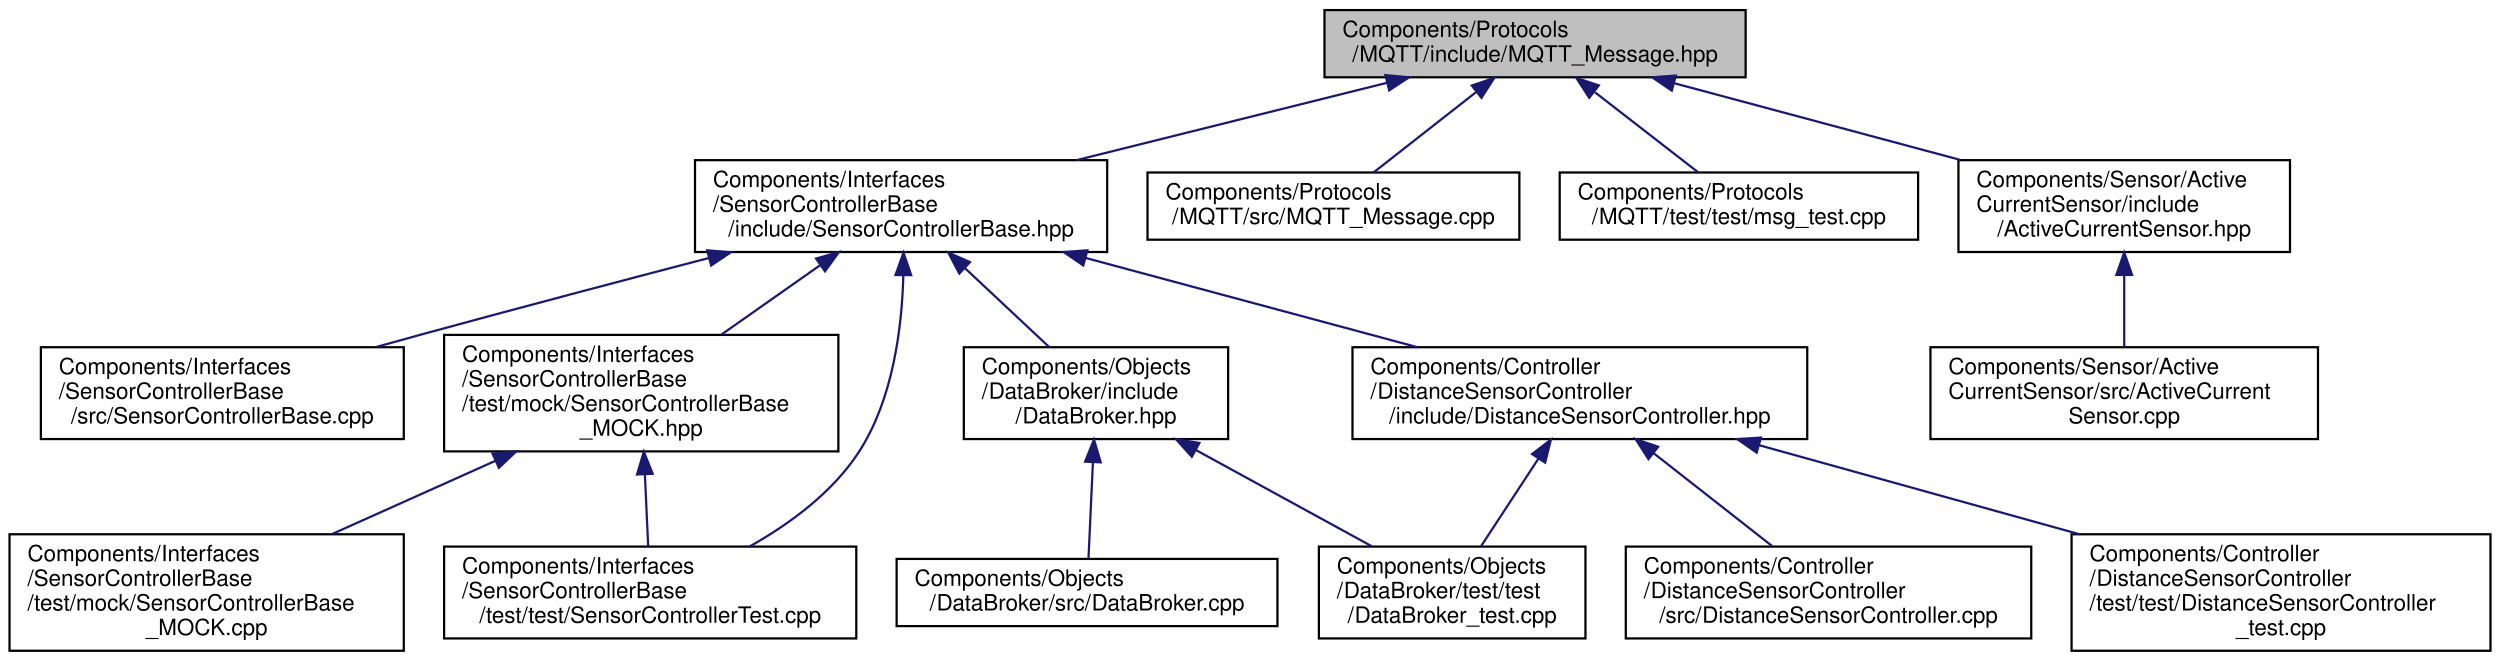
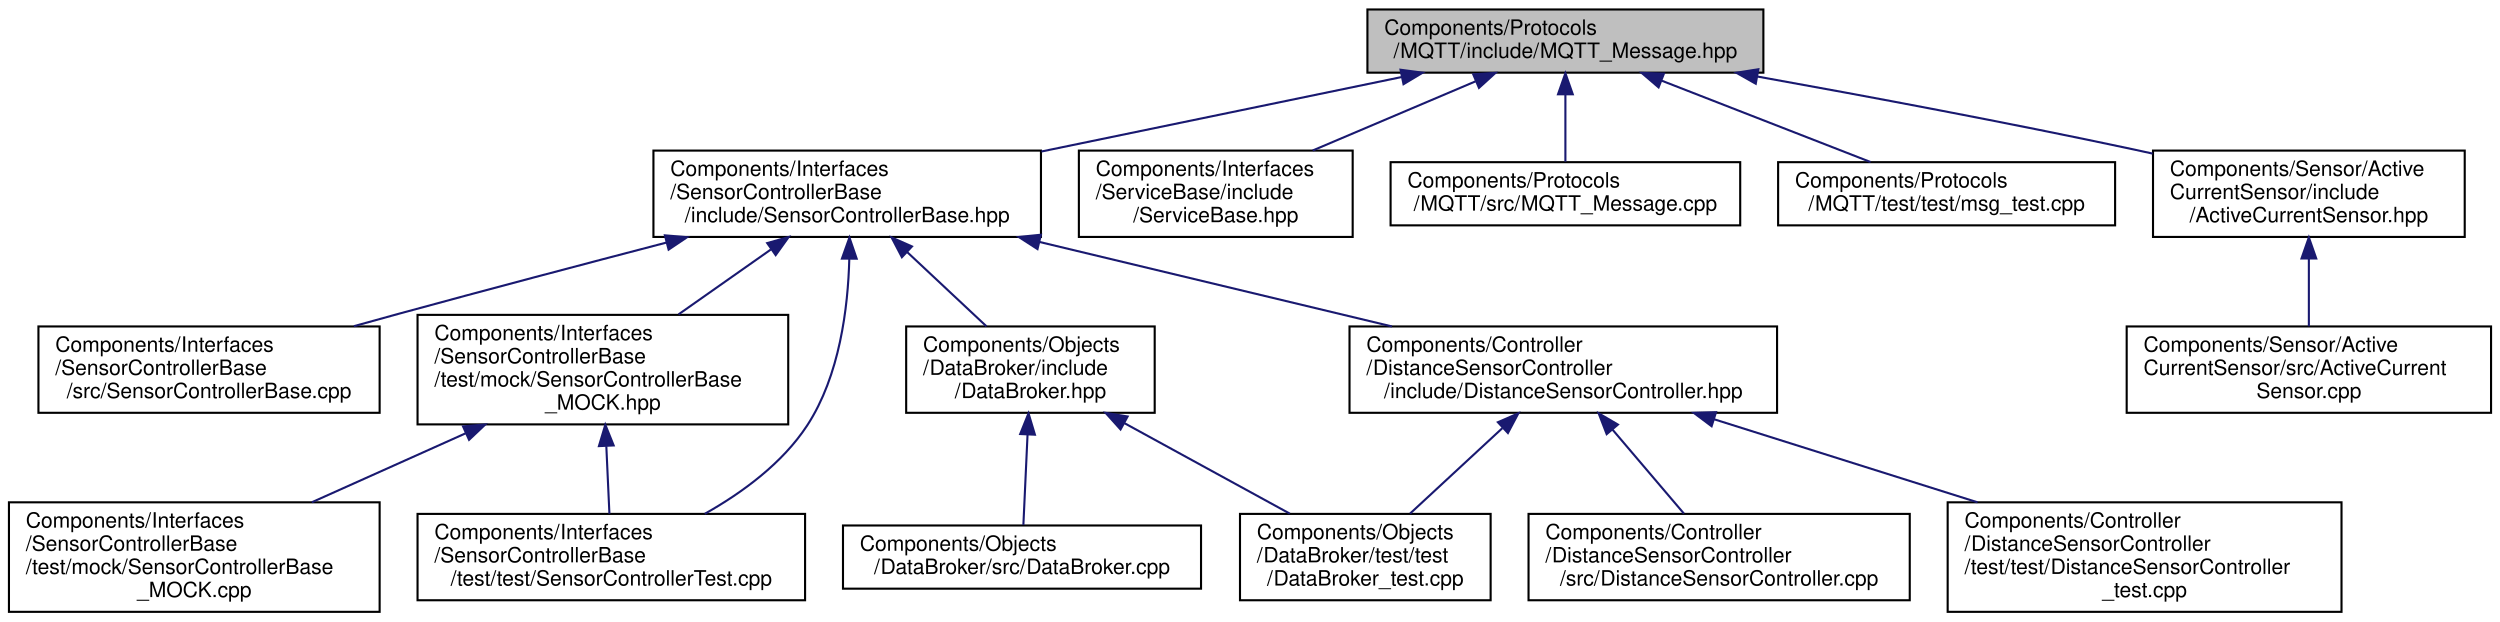
- <svg xmlns="http://www.w3.org/2000/svg" xmlns:xlink="http://www.w3.org/1999/xlink" width="1116pt" height="295pt" viewBox="0.00 0.00 1115.50 295.00">
+ <svg xmlns="http://www.w3.org/2000/svg" xmlns:xlink="http://www.w3.org/1999/xlink" width="1187pt" height="295pt" viewBox="0.00 0.00 1186.50 295.00">
  <g id="graph0" class="graph" transform="scale(1 1) rotate(0) translate(4 291)">
    <g id="node1" class="node">
      <g id="a_node1">
        <a xlink:title=" ">
-           <polygon fill="#bfbfbf" stroke="black" points="587,-256.5 587,-286.5 775,-286.5 775,-256.5 587,-256.5" />
-           <text text-anchor="start" x="595" y="-274.5" font-family="Helvetica,sans-Serif" font-size="10.00">Components/Protocols</text>
-           <text text-anchor="middle" x="681" y="-263.5" font-family="Helvetica,sans-Serif" font-size="10.00">/MQTT/include/MQTT_Message.hpp</text>
+           <polygon fill="#bfbfbf" stroke="black" points="645,-256.5 645,-286.5 833,-286.5 833,-256.5 645,-256.5" />
+           <text text-anchor="start" x="653" y="-274.5" font-family="Helvetica,sans-Serif" font-size="10.00">Components/Protocols</text>
+           <text text-anchor="middle" x="739" y="-263.5" font-family="Helvetica,sans-Serif" font-size="10.00">/MQTT/include/MQTT_Message.hpp</text>
        </a>
      </g>
    </g>
    <g id="node2" class="node">
      <g id="a_node2">
        <a xlink:href="../../d9/d1c/_sensor_controller_base_8hpp.html" target="_top" xlink:title=" ">
          <polygon fill="none" stroke="black" points="306,-178.5 306,-219.5 490,-219.5 490,-178.5 306,-178.5" />
          <text text-anchor="start" x="314" y="-207.5" font-family="Helvetica,sans-Serif" font-size="10.00">Components/Interfaces</text>
          <text text-anchor="start" x="314" y="-196.5" font-family="Helvetica,sans-Serif" font-size="10.00">/SensorControllerBase</text>
          <text text-anchor="middle" x="398" y="-185.5" font-family="Helvetica,sans-Serif" font-size="10.00">/include/SensorControllerBase.hpp</text>
        </a>
      </g>
    </g>
    <g id="edge1" class="edge">
-       <path fill="none" stroke="midnightblue" d="M615.03,-254.07C573.61,-243.75 519.97,-230.38 476.38,-219.53" />
-       <polygon fill="midnightblue" stroke="midnightblue" points="614.2,-257.47 624.75,-256.49 615.89,-250.67 614.2,-257.47" />
+       <path fill="none" stroke="midnightblue" d="M661.27,-254.43C610.41,-243.91 543.72,-230.13 490.19,-219.06" />
+       <polygon fill="midnightblue" stroke="midnightblue" points="660.72,-257.89 671.22,-256.49 662.14,-251.03 660.72,-257.89" />
    </g>
    <g id="node13" class="node">
      <g id="a_node13">
-         <a xlink:href="../../d2/d93/_m_q_t_t___message_8cpp.html" target="_top" xlink:title=" ">
-           <polygon fill="none" stroke="black" points="508,-184 508,-214 674,-214 674,-184 508,-184" />
-           <text text-anchor="start" x="516" y="-202" font-family="Helvetica,sans-Serif" font-size="10.00">Components/Protocols</text>
-           <text text-anchor="middle" x="591" y="-191" font-family="Helvetica,sans-Serif" font-size="10.00">/MQTT/src/MQTT_Message.cpp</text>
+         <a xlink:href="../../d2/dc5/_service_base_8hpp.html" target="_top" xlink:title=" ">
+           <polygon fill="none" stroke="black" points="508,-178.5 508,-219.5 638,-219.5 638,-178.5 508,-178.5" />
+           <text text-anchor="start" x="516" y="-207.5" font-family="Helvetica,sans-Serif" font-size="10.00">Components/Interfaces</text>
+           <text text-anchor="start" x="516" y="-196.5" font-family="Helvetica,sans-Serif" font-size="10.00">/ServiceBase/include</text>
+           <text text-anchor="middle" x="573" y="-185.5" font-family="Helvetica,sans-Serif" font-size="10.00">/ServiceBase.hpp</text>
        </a>
      </g>
    </g>
    <g id="edge14" class="edge">
-       <path fill="none" stroke="midnightblue" d="M654.56,-249.79C639.85,-238.27 621.94,-224.23 608.88,-214" />
-       <polygon fill="midnightblue" stroke="midnightblue" points="652.76,-252.82 662.79,-256.23 657.07,-247.31 652.76,-252.82" />
+       <path fill="none" stroke="midnightblue" d="M696.38,-252.4C672.7,-242.34 643.23,-229.83 619.02,-219.55" />
+       <polygon fill="midnightblue" stroke="midnightblue" points="695.23,-255.72 705.81,-256.4 697.97,-249.27 695.23,-255.72" />
    </g>
    <g id="node14" class="node">
      <g id="a_node14">
-         <a xlink:href="../../d2/d40/msg__test_8cpp.html" target="_top" xlink:title=" ">
-           <polygon fill="none" stroke="black" points="692,-184 692,-214 852,-214 852,-184 692,-184" />
-           <text text-anchor="start" x="700" y="-202" font-family="Helvetica,sans-Serif" font-size="10.00">Components/Protocols</text>
-           <text text-anchor="middle" x="772" y="-191" font-family="Helvetica,sans-Serif" font-size="10.00">/MQTT/test/test/msg_test.cpp</text>
+         <a xlink:href="../../d2/d93/_m_q_t_t___message_8cpp.html" target="_top" xlink:title=" ">
+           <polygon fill="none" stroke="black" points="656,-184 656,-214 822,-214 822,-184 656,-184" />
+           <text text-anchor="start" x="664" y="-202" font-family="Helvetica,sans-Serif" font-size="10.00">Components/Protocols</text>
+           <text text-anchor="middle" x="739" y="-191" font-family="Helvetica,sans-Serif" font-size="10.00">/MQTT/src/MQTT_Message.cpp</text>
        </a>
      </g>
    </g>
    <g id="edge15" class="edge">
-       <path fill="none" stroke="midnightblue" d="M707.74,-249.79C722.61,-238.27 740.72,-224.23 753.92,-214" />
-       <polygon fill="midnightblue" stroke="midnightblue" points="705.18,-247.34 699.42,-256.23 709.46,-252.88 705.18,-247.34" />
+       <path fill="none" stroke="midnightblue" d="M739,-246.23C739,-235.57 739,-223.41 739,-214.25" />
+       <polygon fill="midnightblue" stroke="midnightblue" points="735.5,-246.23 739,-256.23 742.5,-246.23 735.5,-246.23" />
    </g>
    <g id="node15" class="node">
      <g id="a_node15">
+         <a xlink:href="../../d2/d40/msg__test_8cpp.html" target="_top" xlink:title=" ">
+           <polygon fill="none" stroke="black" points="840,-184 840,-214 1000,-214 1000,-184 840,-184" />
+           <text text-anchor="start" x="848" y="-202" font-family="Helvetica,sans-Serif" font-size="10.00">Components/Protocols</text>
+           <text text-anchor="middle" x="920" y="-191" font-family="Helvetica,sans-Serif" font-size="10.00">/MQTT/test/test/msg_test.cpp</text>
+         </a>
+       </g>
+     </g>
+     <g id="edge16" class="edge">
+       <path fill="none" stroke="midnightblue" d="M784.82,-252.65C815.53,-240.69 855.4,-225.16 883.87,-214.07" />
+       <polygon fill="midnightblue" stroke="midnightblue" points="783.24,-249.51 775.19,-256.4 785.78,-256.03 783.24,-249.51" />
+     </g>
+     <g id="node16" class="node">
+       <g id="a_node16">
        <a xlink:href="../../dd/d82/_active_current_sensor_8hpp.html" target="_top" xlink:title=" ">
-           <polygon fill="none" stroke="black" points="870,-178.5 870,-219.5 1018,-219.5 1018,-178.5 870,-178.5" />
-           <text text-anchor="start" x="878" y="-207.5" font-family="Helvetica,sans-Serif" font-size="10.00">Components/Sensor/Active</text>
-           <text text-anchor="start" x="878" y="-196.5" font-family="Helvetica,sans-Serif" font-size="10.00">CurrentSensor/include</text>
-           <text text-anchor="middle" x="944" y="-185.5" font-family="Helvetica,sans-Serif" font-size="10.00">/ActiveCurrentSensor.hpp</text>
-         </a>
-       </g>
-     </g>
-     <g id="edge16" class="edge">
-       <path fill="none" stroke="midnightblue" d="M743.26,-253.81C781.55,-243.55 830.78,-230.35 870.91,-219.59" />
-       <polygon fill="midnightblue" stroke="midnightblue" points="742.03,-250.52 733.27,-256.49 743.84,-257.28 742.03,-250.52" />
+           <polygon fill="none" stroke="black" points="1018,-178.5 1018,-219.5 1166,-219.5 1166,-178.5 1018,-178.5" />
+           <text text-anchor="start" x="1026" y="-207.5" font-family="Helvetica,sans-Serif" font-size="10.00">Components/Sensor/Active</text>
+           <text text-anchor="start" x="1026" y="-196.5" font-family="Helvetica,sans-Serif" font-size="10.00">CurrentSensor/include</text>
+           <text text-anchor="middle" x="1092" y="-185.5" font-family="Helvetica,sans-Serif" font-size="10.00">/ActiveCurrentSensor.hpp</text>
+         </a>
+       </g>
+     </g>
+     <g id="edge17" class="edge">
+       <path fill="none" stroke="midnightblue" d="M830.1,-254.67C882.55,-245.25 949.64,-232.69 1009,-220 1011.9,-219.38 1014.85,-218.73 1017.83,-218.07" />
+       <polygon fill="midnightblue" stroke="midnightblue" points="829.38,-251.24 820.15,-256.45 830.61,-258.13 829.38,-251.24" />
    </g>
    <g id="node3" class="node">
      <g id="a_node3">
        <a xlink:href="../../db/d12/_distance_sensor_controller_8hpp.html" target="_top" xlink:title=" ">
-           <polygon fill="none" stroke="black" points="599.5,-95 599.5,-136 802.5,-136 802.5,-95 599.5,-95" />
-           <text text-anchor="start" x="607.5" y="-124" font-family="Helvetica,sans-Serif" font-size="10.00">Components/Controller</text>
-           <text text-anchor="start" x="607.5" y="-113" font-family="Helvetica,sans-Serif" font-size="10.00">/DistanceSensorController</text>
-           <text text-anchor="middle" x="701" y="-102" font-family="Helvetica,sans-Serif" font-size="10.00">/include/DistanceSensorController.hpp</text>
+           <polygon fill="none" stroke="black" points="636.5,-95 636.5,-136 839.5,-136 839.5,-95 636.5,-95" />
+           <text text-anchor="start" x="644.5" y="-124" font-family="Helvetica,sans-Serif" font-size="10.00">Components/Controller</text>
+           <text text-anchor="start" x="644.5" y="-113" font-family="Helvetica,sans-Serif" font-size="10.00">/DistanceSensorController</text>
+           <text text-anchor="middle" x="738" y="-102" font-family="Helvetica,sans-Serif" font-size="10.00">/include/DistanceSensorController.hpp</text>
        </a>
      </g>
    </g>
    <g id="edge2" class="edge">
-       <path fill="none" stroke="midnightblue" d="M480.28,-175.87C526.59,-163.41 583.88,-148 628.49,-136" />
-       <polygon fill="midnightblue" stroke="midnightblue" points="479.32,-172.5 470.58,-178.48 481.14,-179.26 479.32,-172.5" />
+       <path fill="none" stroke="midnightblue" d="M489.35,-176.1C541.48,-163.61 606.27,-148.08 656.64,-136" />
+       <polygon fill="midnightblue" stroke="midnightblue" points="488.35,-172.74 479.44,-178.48 489.98,-179.55 488.35,-172.74" />
    </g>
    <g id="node7" class="node">
      <g id="a_node7">
        <a xlink:href="../../d2/d8d/_sensor_controller_base_8cpp.html" target="_top" xlink:title=" ">
          <polygon fill="none" stroke="black" points="14,-95 14,-136 176,-136 176,-95 14,-95" />
          <text text-anchor="start" x="22" y="-124" font-family="Helvetica,sans-Serif" font-size="10.00">Components/Interfaces</text>
          <text text-anchor="start" x="22" y="-113" font-family="Helvetica,sans-Serif" font-size="10.00">/SensorControllerBase</text>
          <text text-anchor="middle" x="95" y="-102" font-family="Helvetica,sans-Serif" font-size="10.00">/src/SensorControllerBase.cpp</text>
        </a>
      </g>
    </g>
    <g id="edge6" class="edge">
      <path fill="none" stroke="midnightblue" d="M312.28,-175.86C273.39,-165.71 226.82,-153.42 185,-142 178.11,-140.12 170.92,-138.13 163.76,-136.13" />
      <polygon fill="midnightblue" stroke="midnightblue" points="311.44,-179.26 322,-178.39 313.21,-172.48 311.44,-179.26" />
    </g>
    <g id="node8" class="node">
      <g id="a_node8">
        <a xlink:href="../../db/dc2/_sensor_controller_base___m_o_c_k_8hpp.html" target="_top" xlink:title=" ">
          <polygon fill="none" stroke="black" points="194,-89.5 194,-141.5 370,-141.5 370,-89.5 194,-89.5" />
          <text text-anchor="start" x="202" y="-129.5" font-family="Helvetica,sans-Serif" font-size="10.00">Components/Interfaces</text>
          <text text-anchor="start" x="202" y="-118.5" font-family="Helvetica,sans-Serif" font-size="10.00">/SensorControllerBase</text>
          <text text-anchor="start" x="202" y="-107.5" font-family="Helvetica,sans-Serif" font-size="10.00">/test/mock/SensorControllerBase</text>
          <text text-anchor="middle" x="282" y="-96.5" font-family="Helvetica,sans-Serif" font-size="10.00">_MOCK.hpp</text>
        </a>
      </g>
    </g>
    <g id="edge7" class="edge">
      <path fill="none" stroke="midnightblue" d="M361.8,-172.57C347.82,-162.74 331.86,-151.53 317.91,-141.73" />
      <polygon fill="midnightblue" stroke="midnightblue" points="360.02,-175.59 370.22,-178.48 364.04,-169.87 360.02,-175.59" />
    </g>
    <g id="node10" class="node">
      <g id="a_node10">
        <a xlink:href="../../d8/d19/_sensor_controller_test_8cpp.html" target="_top" xlink:title=" ">
          <polygon fill="none" stroke="black" points="194,-6 194,-47 378,-47 378,-6 194,-6" />
          <text text-anchor="start" x="202" y="-35" font-family="Helvetica,sans-Serif" font-size="10.00">Components/Interfaces</text>
          <text text-anchor="start" x="202" y="-24" font-family="Helvetica,sans-Serif" font-size="10.00">/SensorControllerBase</text>
          <text text-anchor="middle" x="286" y="-13" font-family="Helvetica,sans-Serif" font-size="10.00">/test/test/SensorControllerTest.cpp</text>
        </a>
      </g>
    </g>
    <g id="edge10" class="edge">
      <path fill="none" stroke="midnightblue" d="M399,-168.18C398.41,-144.86 394.42,-112.55 379,-89 367.23,-71.02 348.19,-57.07 330.38,-47.04" />
      <polygon fill="midnightblue" stroke="midnightblue" points="395.5,-168.22 399.07,-178.2 402.5,-168.18 395.5,-168.22" />
    </g>
    <g id="node11" class="node">
      <g id="a_node11">
        <a xlink:href="../../d0/dc1/_data_broker_8hpp.html" target="_top" xlink:title=" ">
          <polygon fill="none" stroke="black" points="426,-95 426,-136 544,-136 544,-95 426,-95" />
          <text text-anchor="start" x="434" y="-124" font-family="Helvetica,sans-Serif" font-size="10.00">Components/Objects</text>
          <text text-anchor="start" x="434" y="-113" font-family="Helvetica,sans-Serif" font-size="10.00">/DataBroker/include</text>
          <text text-anchor="middle" x="485" y="-102" font-family="Helvetica,sans-Serif" font-size="10.00">/DataBroker.hpp</text>
        </a>
      </g>
    </g>
    <g id="edge11" class="edge">
      <path fill="none" stroke="midnightblue" d="M426.43,-171.36C438.72,-159.85 452.84,-146.63 464.13,-136.05" />
      <polygon fill="midnightblue" stroke="midnightblue" points="423.97,-168.88 419.06,-178.27 428.75,-173.99 423.97,-168.88" />
    </g>
    <g id="node4" class="node">
      <g id="a_node4">
        <a xlink:href="../../dd/dde/_distance_sensor_controller_8cpp.html" target="_top" xlink:title=" ">
          <polygon fill="none" stroke="black" points="721.5,-6 721.5,-47 902.5,-47 902.5,-6 721.5,-6" />
          <text text-anchor="start" x="729.5" y="-35" font-family="Helvetica,sans-Serif" font-size="10.00">Components/Controller</text>
          <text text-anchor="start" x="729.5" y="-24" font-family="Helvetica,sans-Serif" font-size="10.00">/DistanceSensorController</text>
          <text text-anchor="middle" x="812" y="-13" font-family="Helvetica,sans-Serif" font-size="10.00">/src/DistanceSensorController.cpp</text>
        </a>
      </g>
    </g>
    <g id="edge3" class="edge">
-       <path fill="none" stroke="midnightblue" d="M733.91,-88.71C750.83,-75.44 771.13,-59.53 786.79,-47.26" />
-       <polygon fill="midnightblue" stroke="midnightblue" points="731.62,-86.05 725.91,-94.98 735.94,-91.56 731.62,-86.05" />
+       <path fill="none" stroke="midnightblue" d="M761.36,-87.03C772.37,-74.09 785.26,-58.94 795.27,-47.16" />
+       <polygon fill="midnightblue" stroke="midnightblue" points="758.6,-84.87 754.79,-94.76 763.94,-89.41 758.6,-84.87" />
    </g>
    <g id="node5" class="node">
      <g id="a_node5">
        <a xlink:href="../../d7/d91/_distance_sensor_controller__test_8cpp.html" target="_top" xlink:title=" ">
          <polygon fill="none" stroke="black" points="920.5,-0.5 920.5,-52.5 1107.5,-52.5 1107.5,-0.5 920.5,-0.5" />
          <text text-anchor="start" x="928.5" y="-40.5" font-family="Helvetica,sans-Serif" font-size="10.00">Components/Controller</text>
          <text text-anchor="start" x="928.5" y="-29.5" font-family="Helvetica,sans-Serif" font-size="10.00">/DistanceSensorController</text>
          <text text-anchor="start" x="928.5" y="-18.5" font-family="Helvetica,sans-Serif" font-size="10.00">/test/test/DistanceSensorController</text>
          <text text-anchor="middle" x="1014" y="-7.5" font-family="Helvetica,sans-Serif" font-size="10.00">_test.cpp</text>
        </a>
      </g>
    </g>
    <g id="edge4" class="edge">
-       <path fill="none" stroke="midnightblue" d="M780.97,-92.27C824.65,-80.13 878.89,-65.06 924.04,-52.5" />
-       <polygon fill="midnightblue" stroke="midnightblue" points="779.94,-88.93 771.24,-94.98 781.82,-95.67 779.94,-88.93" />
+       <path fill="none" stroke="midnightblue" d="M809.49,-91.97C847.84,-79.88 895.19,-64.95 934.68,-52.5" />
+       <polygon fill="midnightblue" stroke="midnightblue" points="808.42,-88.63 799.94,-94.98 810.53,-95.31 808.42,-88.63" />
    </g>
    <g id="node6" class="node">
      <g id="a_node6">
        <a xlink:href="../../da/d75/_data_broker__test_8cpp.html" target="_top" xlink:title=" ">
          <polygon fill="none" stroke="black" points="584.5,-6 584.5,-47 703.5,-47 703.5,-6 584.5,-6" />
          <text text-anchor="start" x="592.5" y="-35" font-family="Helvetica,sans-Serif" font-size="10.00">Components/Objects</text>
          <text text-anchor="start" x="592.5" y="-24" font-family="Helvetica,sans-Serif" font-size="10.00">/DataBroker/test/test</text>
          <text text-anchor="middle" x="644" y="-13" font-family="Helvetica,sans-Serif" font-size="10.00">/DataBroker_test.cpp</text>
        </a>
      </g>
    </g>
    <g id="edge5" class="edge">
-       <path fill="none" stroke="midnightblue" d="M682.52,-86.3C674.15,-73.52 664.45,-58.72 656.88,-47.16" />
-       <polygon fill="midnightblue" stroke="midnightblue" points="679.66,-88.31 688.07,-94.76 685.51,-84.48 679.66,-88.31" />
+       <path fill="none" stroke="midnightblue" d="M709.11,-87.76C694.95,-74.66 678.21,-59.16 665.25,-47.16" />
+       <polygon fill="midnightblue" stroke="midnightblue" points="706.95,-90.53 716.67,-94.76 711.71,-85.4 706.95,-90.53" />
    </g>
    <g id="node9" class="node">
      <g id="a_node9">
        <a xlink:href="../../dc/d0f/_sensor_controller_base___m_o_c_k_8cpp.html" target="_top" xlink:title=" ">
          <polygon fill="none" stroke="black" points="0,-0.5 0,-52.5 176,-52.5 176,-0.5 0,-0.5" />
          <text text-anchor="start" x="8" y="-40.5" font-family="Helvetica,sans-Serif" font-size="10.00">Components/Interfaces</text>
          <text text-anchor="start" x="8" y="-29.5" font-family="Helvetica,sans-Serif" font-size="10.00">/SensorControllerBase</text>
          <text text-anchor="start" x="8" y="-18.5" font-family="Helvetica,sans-Serif" font-size="10.00">/test/mock/SensorControllerBase</text>
          <text text-anchor="middle" x="88" y="-7.5" font-family="Helvetica,sans-Serif" font-size="10.00">_MOCK.cpp</text>
        </a>
      </g>
    </g>
    <g id="edge8" class="edge">
      <path fill="none" stroke="midnightblue" d="M216.88,-85.29C193.17,-74.67 166.61,-62.76 143.79,-52.52" />
      <polygon fill="midnightblue" stroke="midnightblue" points="215.59,-88.55 226.15,-89.45 218.46,-82.17 215.59,-88.55" />
    </g>
    <g id="edge9" class="edge">
      <path fill="none" stroke="midnightblue" d="M283.63,-79.16C284.13,-68.21 284.66,-56.55 285.1,-47.08" />
      <polygon fill="midnightblue" stroke="midnightblue" points="280.12,-79.19 283.16,-89.34 287.11,-79.51 280.12,-79.19" />
    </g>
    <g id="edge13" class="edge">
      <path fill="none" stroke="midnightblue" d="M529.55,-90.12C554.38,-76.54 584.89,-59.84 608.16,-47.11" />
      <polygon fill="midnightblue" stroke="midnightblue" points="527.78,-87.1 520.68,-94.98 531.14,-93.25 527.78,-87.1" />
    </g>
    <g id="node12" class="node">
      <g id="a_node12">
        <a xlink:href="../../d4/ddc/_data_broker_8cpp.html" target="_top" xlink:title=" ">
          <polygon fill="none" stroke="black" points="396,-11.5 396,-41.5 566,-41.5 566,-11.5 396,-11.5" />
          <text text-anchor="start" x="404" y="-29.5" font-family="Helvetica,sans-Serif" font-size="10.00">Components/Objects</text>
          <text text-anchor="middle" x="481" y="-18.5" font-family="Helvetica,sans-Serif" font-size="10.00">/DataBroker/src/DataBroker.cpp</text>
        </a>
      </g>
    </g>
    <g id="edge12" class="edge">
      <path fill="none" stroke="midnightblue" d="M483.63,-84.69C482.96,-70.15 482.19,-53.36 481.65,-41.74" />
      <polygon fill="midnightblue" stroke="midnightblue" points="480.14,-84.93 484.09,-94.76 487.13,-84.61 480.14,-84.93" />
    </g>
-     <g id="node16" class="node">
-       <g id="a_node16">
+     <g id="node17" class="node">
+       <g id="a_node17">
        <a xlink:href="../../d2/d77/_active_current_sensor_8cpp.html" target="_top" xlink:title=" ">
-           <polygon fill="none" stroke="black" points="857.5,-95 857.5,-136 1030.5,-136 1030.5,-95 857.5,-95" />
-           <text text-anchor="start" x="865.5" y="-124" font-family="Helvetica,sans-Serif" font-size="10.00">Components/Sensor/Active</text>
-           <text text-anchor="start" x="865.5" y="-113" font-family="Helvetica,sans-Serif" font-size="10.00">CurrentSensor/src/ActiveCurrent</text>
-           <text text-anchor="middle" x="944" y="-102" font-family="Helvetica,sans-Serif" font-size="10.00">Sensor.cpp</text>
-         </a>
-       </g>
-     </g>
-     <g id="edge17" class="edge">
-       <path fill="none" stroke="midnightblue" d="M944,-168.06C944,-157.38 944,-145.63 944,-136.05" />
-       <polygon fill="midnightblue" stroke="midnightblue" points="940.5,-168.27 944,-178.27 947.5,-168.27 940.5,-168.27" />
+           <polygon fill="none" stroke="black" points="1005.5,-95 1005.5,-136 1178.5,-136 1178.5,-95 1005.5,-95" />
+           <text text-anchor="start" x="1013.5" y="-124" font-family="Helvetica,sans-Serif" font-size="10.00">Components/Sensor/Active</text>
+           <text text-anchor="start" x="1013.5" y="-113" font-family="Helvetica,sans-Serif" font-size="10.00">CurrentSensor/src/ActiveCurrent</text>
+           <text text-anchor="middle" x="1092" y="-102" font-family="Helvetica,sans-Serif" font-size="10.00">Sensor.cpp</text>
+         </a>
+       </g>
+     </g>
+     <g id="edge18" class="edge">
+       <path fill="none" stroke="midnightblue" d="M1092,-168.06C1092,-157.38 1092,-145.63 1092,-136.05" />
+       <polygon fill="midnightblue" stroke="midnightblue" points="1088.5,-168.27 1092,-178.27 1095.5,-168.27 1088.5,-168.27" />
    </g>
  </g>
</svg>
